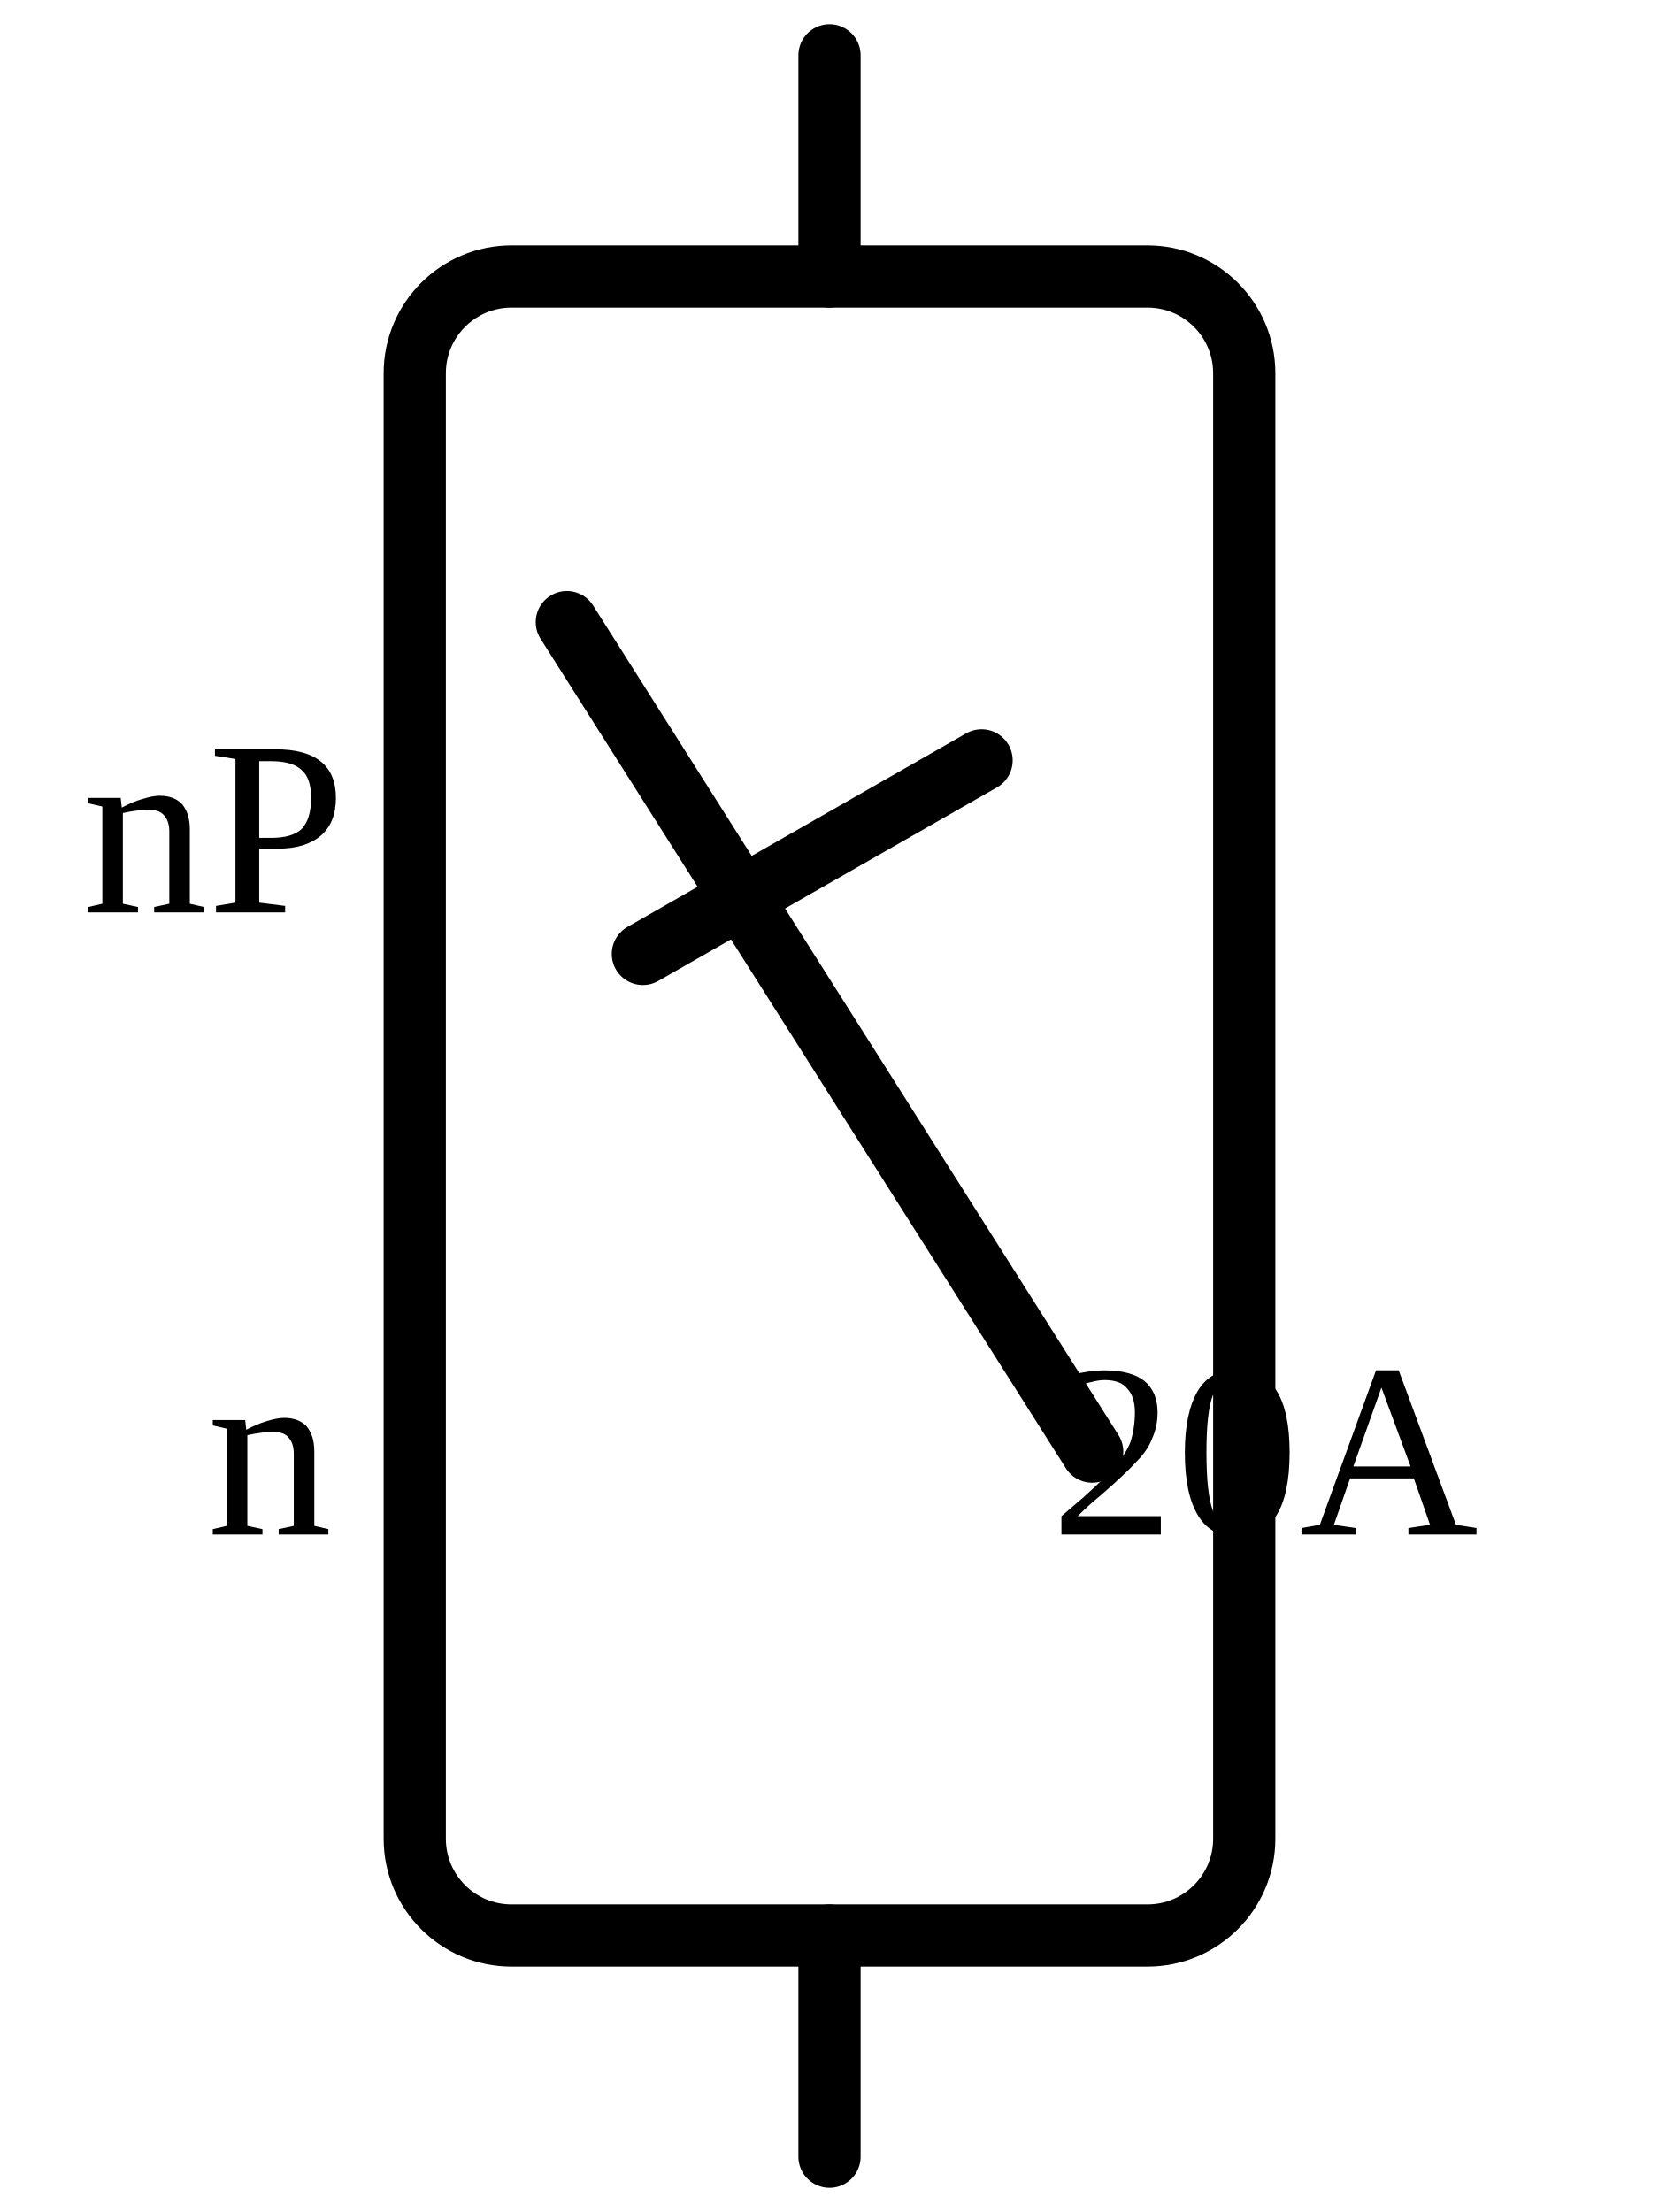
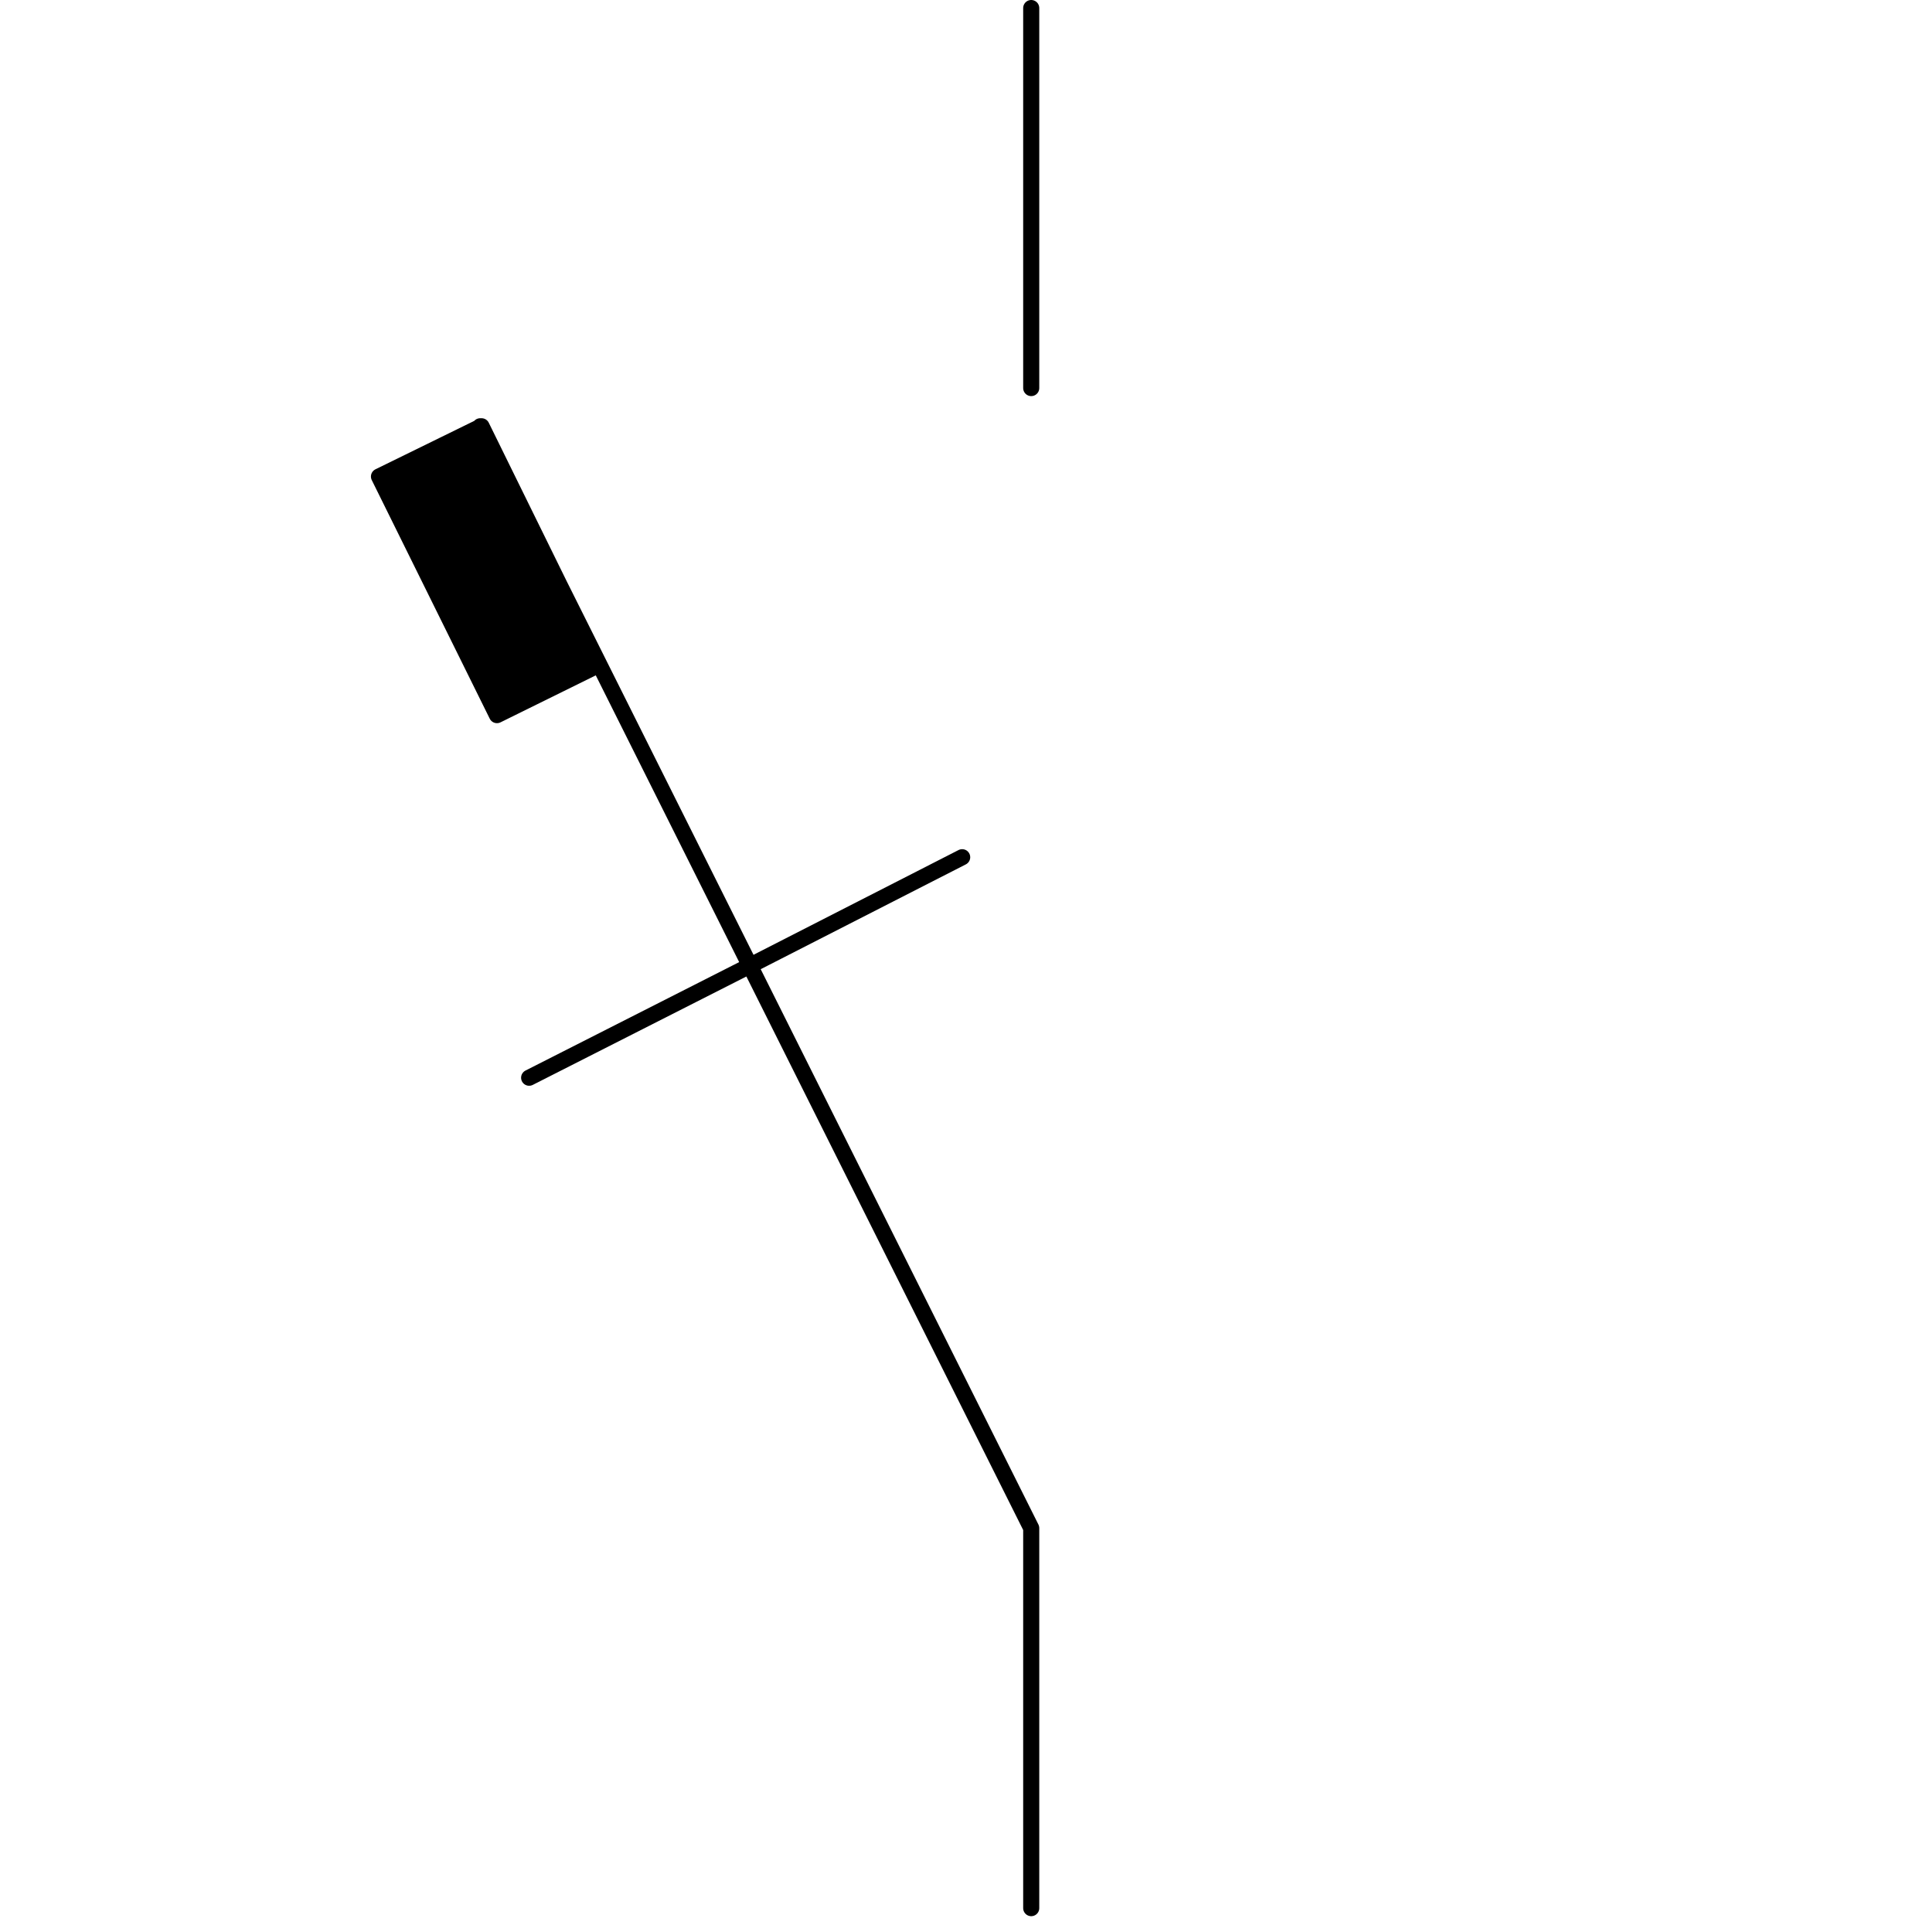
- <svg xmlns="http://www.w3.org/2000/svg" width="24" height="32" viewBox="0 0 24 32" fill="none" stroke="#000" stroke-width="0.9" stroke-linecap="round" stroke-linejoin="round">
-   <line x1="12" y1="0.8" x2="12" y2="4" />
-   <rect x="6" y="4" width="12" height="24" rx="1.4" />
-   <line x1="12" y1="28" x2="12" y2="31.2" />
-   <line x1="8.2" y1="9" x2="15.8" y2="21" />
-   <line x1="9.3" y1="13.8" x2="14.2" y2="11" />
-   <g>
-     <text x="1.2" y="13.2" font-size="3.6" fill="#000" stroke="none">nP</text>
-   </g>
-   <g>
-     <text x="3.0" y="22.2" font-size="3.6" fill="#000" stroke="none">n</text>
-   </g>
-   <g>
-     <text x="15.2" y="22.2" font-size="3.6" fill="#000" stroke="none">20A</text>
+ <svg xmlns="http://www.w3.org/2000/svg" width="28.783" height="28.826" viewBox="0 0 28.783 28.826">
+   <g transform="translate(0.36,-0.36)">
+     <g transform="translate(5.29356,0)">
+       <path d="M1.76 11.03 3.28 10.28 1.53 6.72 0 7.47Z" fill="#000" />
+       <path d="M9.73.48v5.67M9.73 28.83v-5.67l-4.2-8.4-4.02-8.04M8.7 13.15l-3.17 1.62-3.29 1.67M1.76 11.03l1.52-.75-1.75-3.56L0 7.47l1.76 3.56" fill="none" stroke="#000" stroke-width=".24" stroke-linecap="round" stroke-linejoin="round" />
+     </g>
  </g>
</svg>
